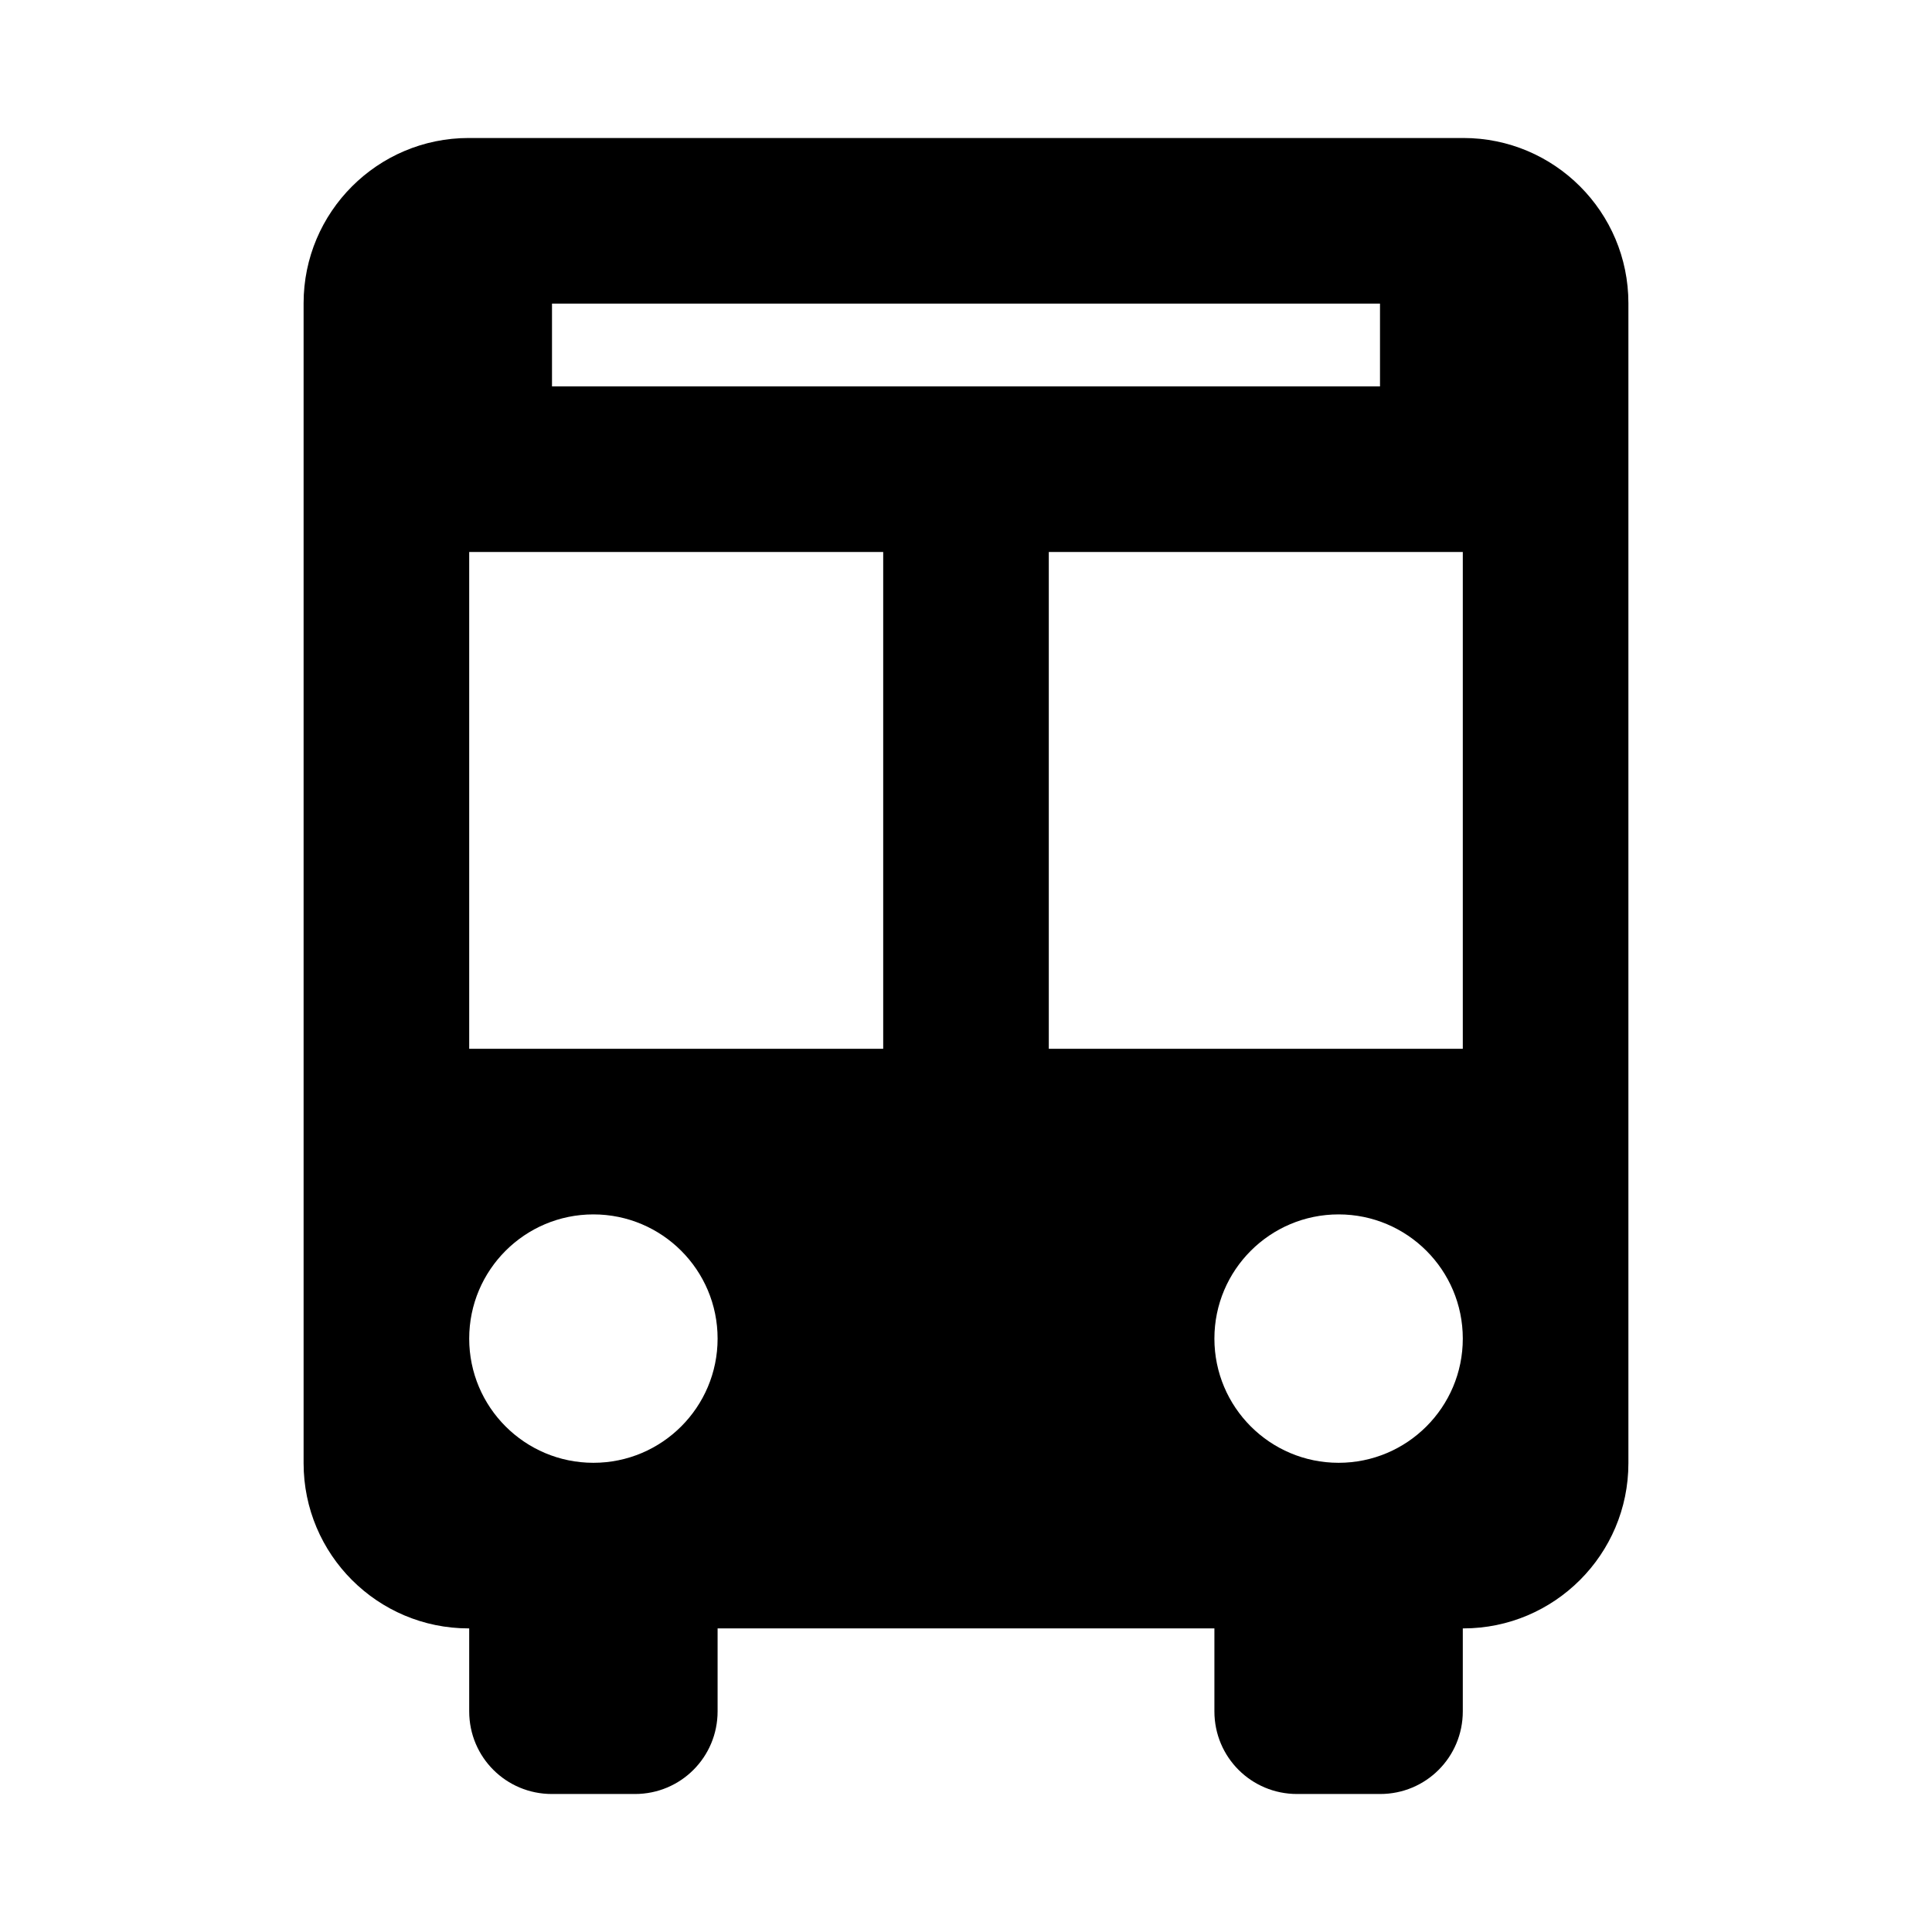
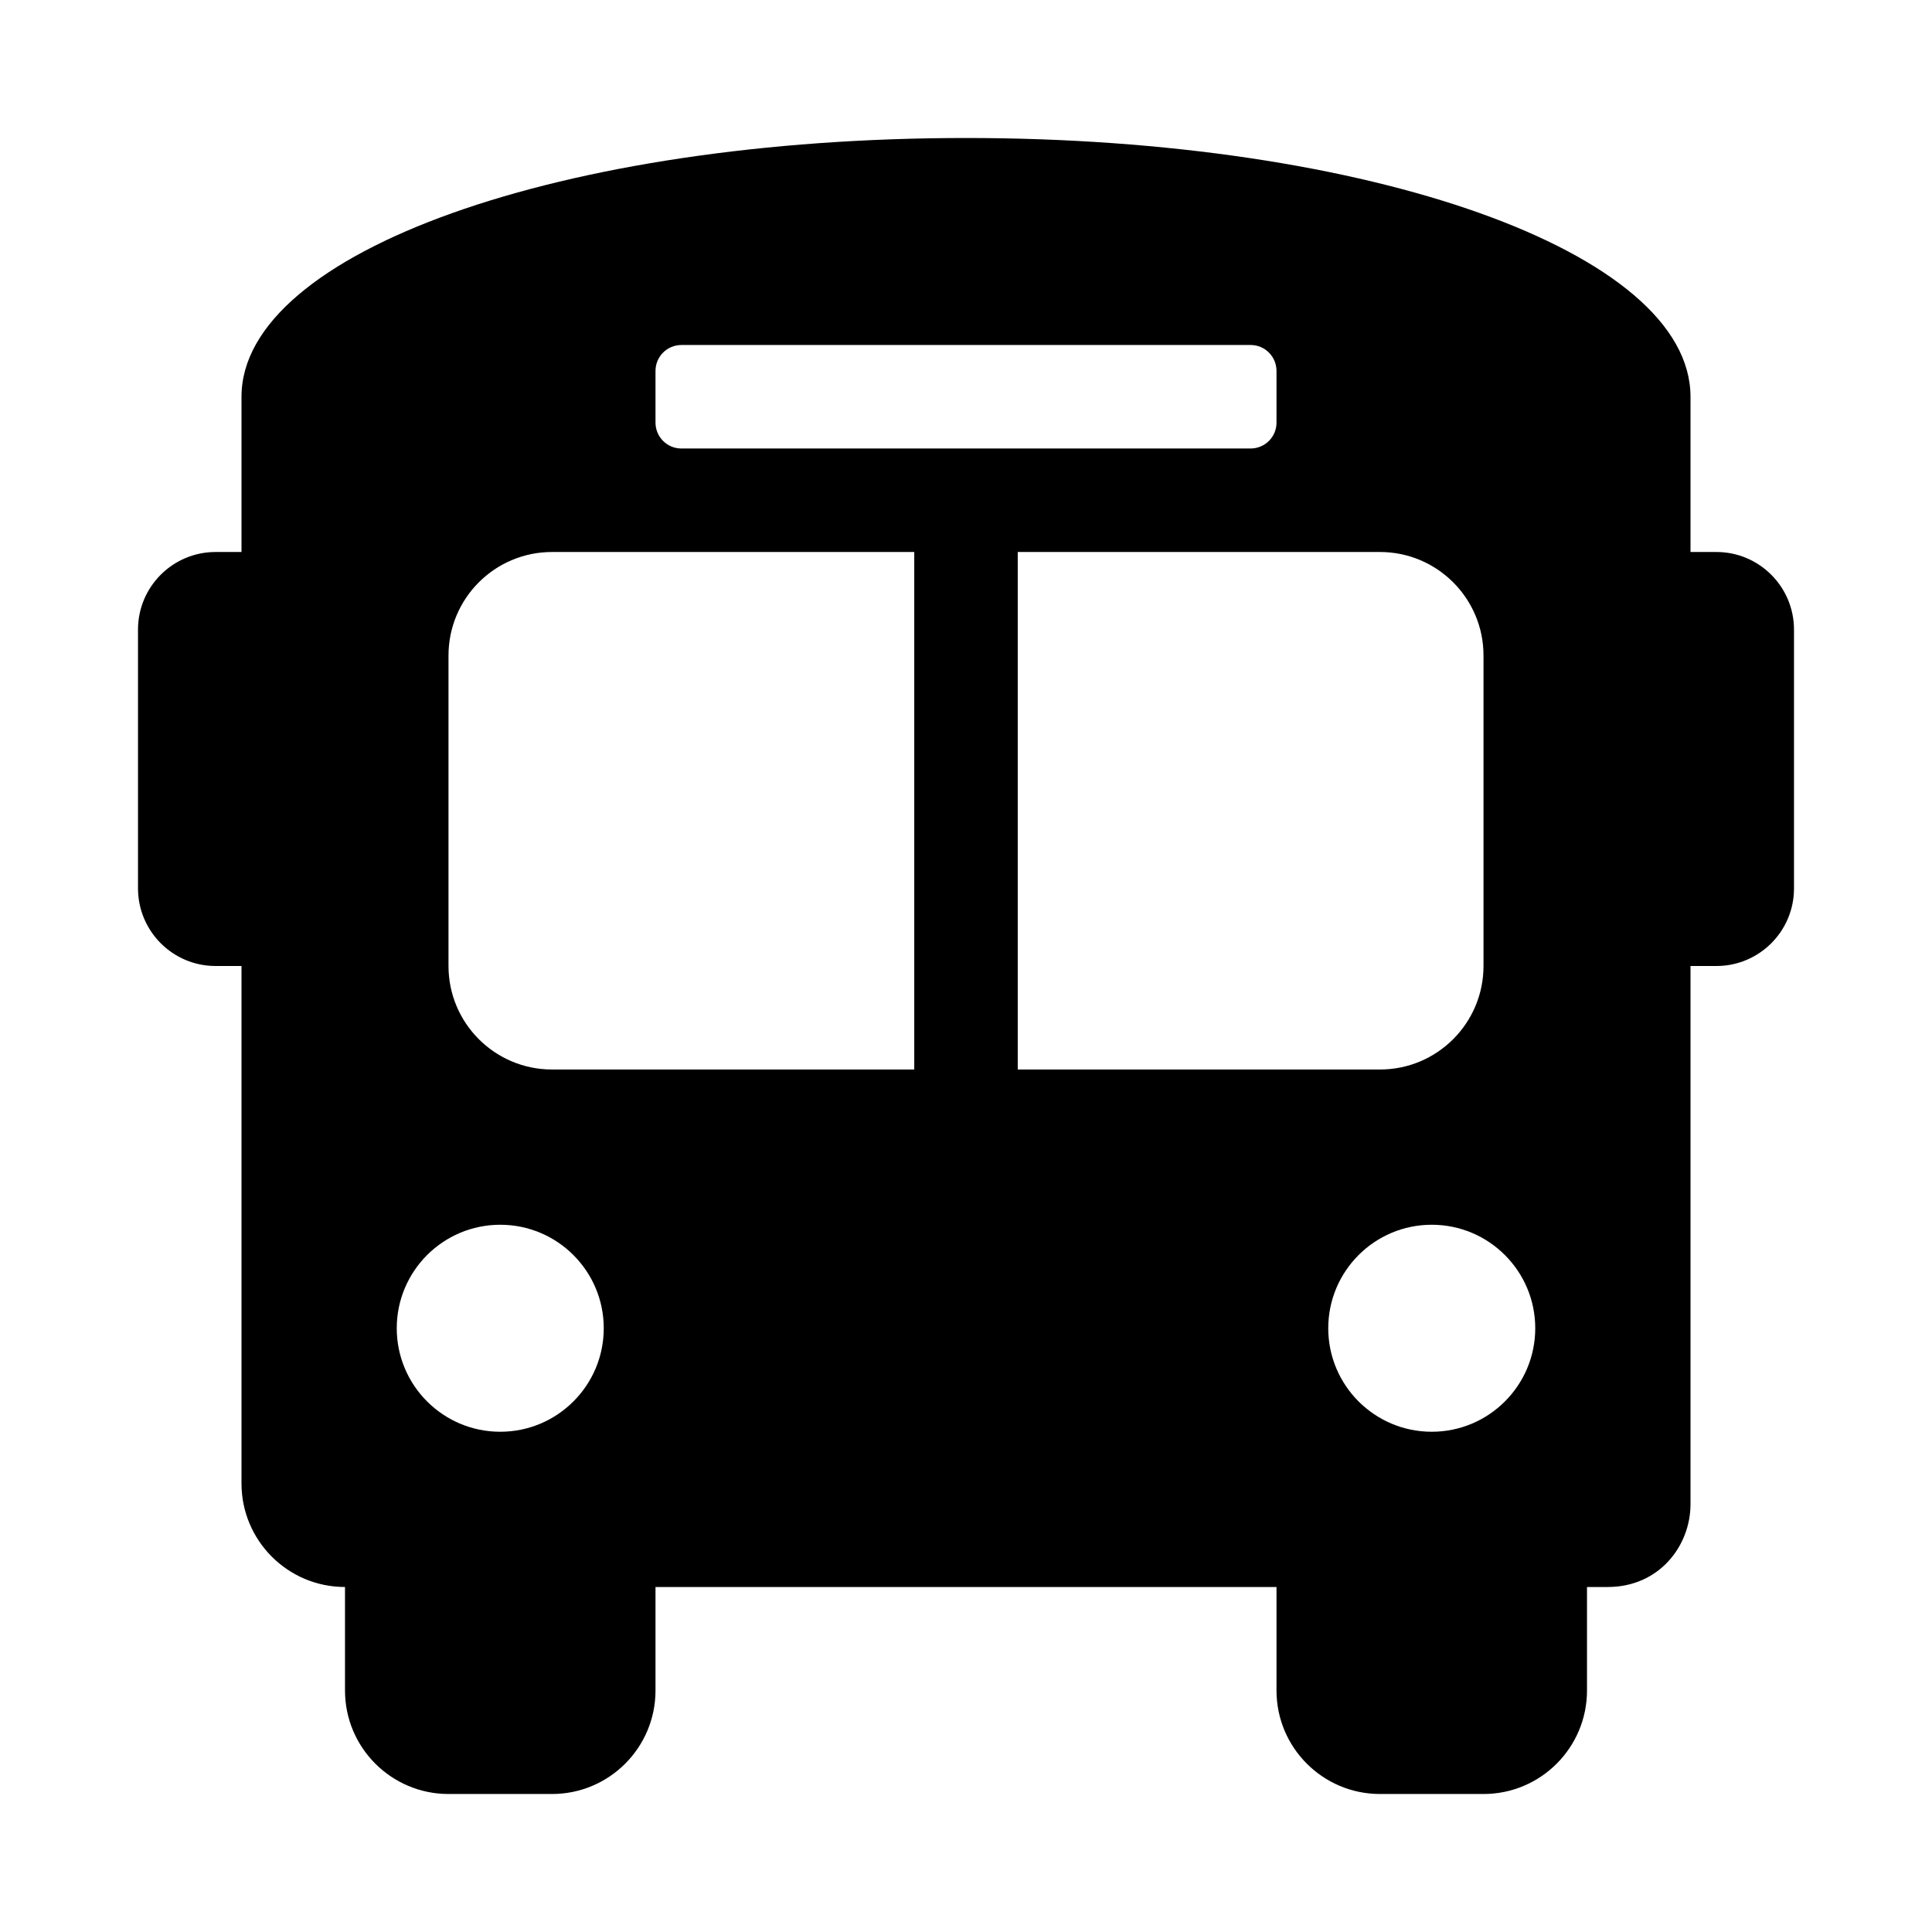
<svg xmlns="http://www.w3.org/2000/svg" role="img" focusable="false" aria-hidden="true" viewBox="0 0 14 14">
-   <path style="fill-rule:evenodd" d="m 8.8,11.8 -3.6,0 0,0.601 C 5.2,12.732 4.934,13 4.601,13 L 3.999,13 C 3.668,13 3.4,12.734 3.4,12.401 L 3.4,11.8 3.396,11.8 C 2.736,11.8 2.2,11.264 2.2,10.603 l 0,-8.406 C 2.2,1.536 2.737,1 3.396,1 L 10.604,1 C 11.264,1 11.8,1.536 11.8,2.197 l 0,8.406 C 11.8,11.264 11.263,11.8 10.604,11.8 l -0.004,0 0,0.601 C 10.6,12.732 10.334,13 10.001,13 L 9.399,13 C 9.068,13 8.8,12.734 8.8,12.401 L 8.8,11.8 Z M 3.4,4 l 3,0 0,3.6 -3,0 0,-3.6 z m 4.2,0 3,0 0,3.6 -3,0 0,-3.6 z M 4,2.2 l 6,0 0,0.6 -6,0 0,-0.6 z m 0.3,8.4 c 0.497,0 0.9,-0.403 0.9,-0.9 0,-0.497 -0.403,-0.9 -0.9,-0.9 -0.497,0 -0.9,0.403 -0.9,0.9 0,0.497 0.403,0.9 0.9,0.9 z m 5.4,0 c 0.497,0 0.9,-0.403 0.9,-0.9 0,-0.497 -0.403,-0.9 -0.9,-0.9 -0.497,0 -0.9,0.403 -0.9,0.9 0,0.497 0.403,0.9 0.9,0.9 z" />
+   <path d="m 12.438,4 -0.188,0 0,-1.125 C 12.25,1.825 9.925,1 7,1 4.075,1 1.75,1.825 1.75,2.875 L 1.75,4 1.562,4 C 1.252,4 1,4.252 1,4.562 l 0,1.875 C 1,6.748 1.252,7 1.562,7 l 0.188,0 0,3.75 c 0,0.414 0.336,0.75 0.75,0.75 l 0,0.75 C 2.5,12.664 2.836,13 3.25,13 L 4,13 c 0.414,0 0.75,-0.336 0.75,-0.75 l 0,-0.75 4.5,0 0,0.75 C 9.25,12.664 9.586,13 10,13 l 0.75,0 c 0.414,0 0.75,-0.336 0.75,-0.75 l 0,-0.75 0.15,0 c 0.375,0 0.6,-0.3 0.6,-0.6 l 0,-3.9 0.188,0 C 12.748,7 13,6.748 13,6.438 l 0,-1.875 C 13,4.252 12.748,4 12.438,4 Z M 4.75,2.688 C 4.75,2.584 4.834,2.5 4.938,2.5 l 4.125,0 C 9.166,2.5 9.25,2.584 9.25,2.688 l 0,0.375 C 9.25,3.166 9.166,3.25 9.062,3.25 l -4.125,0 C 4.834,3.25 4.75,3.166 4.75,3.062 l 0,-0.375 z M 3.625,10.375 c -0.414,0 -0.75,-0.336 -0.75,-0.75 0,-0.414 0.336,-0.75 0.75,-0.75 0.414,0 0.75,0.336 0.75,0.75 0,0.414 -0.336,0.75 -0.75,0.75 z M 6.625,7.75 4,7.75 C 3.586,7.75 3.25,7.414 3.25,7 l 0,-2.25 C 3.25,4.336 3.586,4 4,4 l 2.625,0 0,3.75 z m 0.75,0 L 7.375,4 10,4 c 0.414,0 0.75,0.336 0.75,0.75 l 0,2.25 c 0,0.414 -0.336,0.75 -0.75,0.75 l -2.625,0 z m 3,2.625 c -0.414,0 -0.75,-0.336 -0.75,-0.75 0,-0.414 0.336,-0.75 0.75,-0.75 0.414,0 0.75,0.336 0.75,0.75 0,0.414 -0.336,0.75 -0.75,0.75 z" />
</svg>
